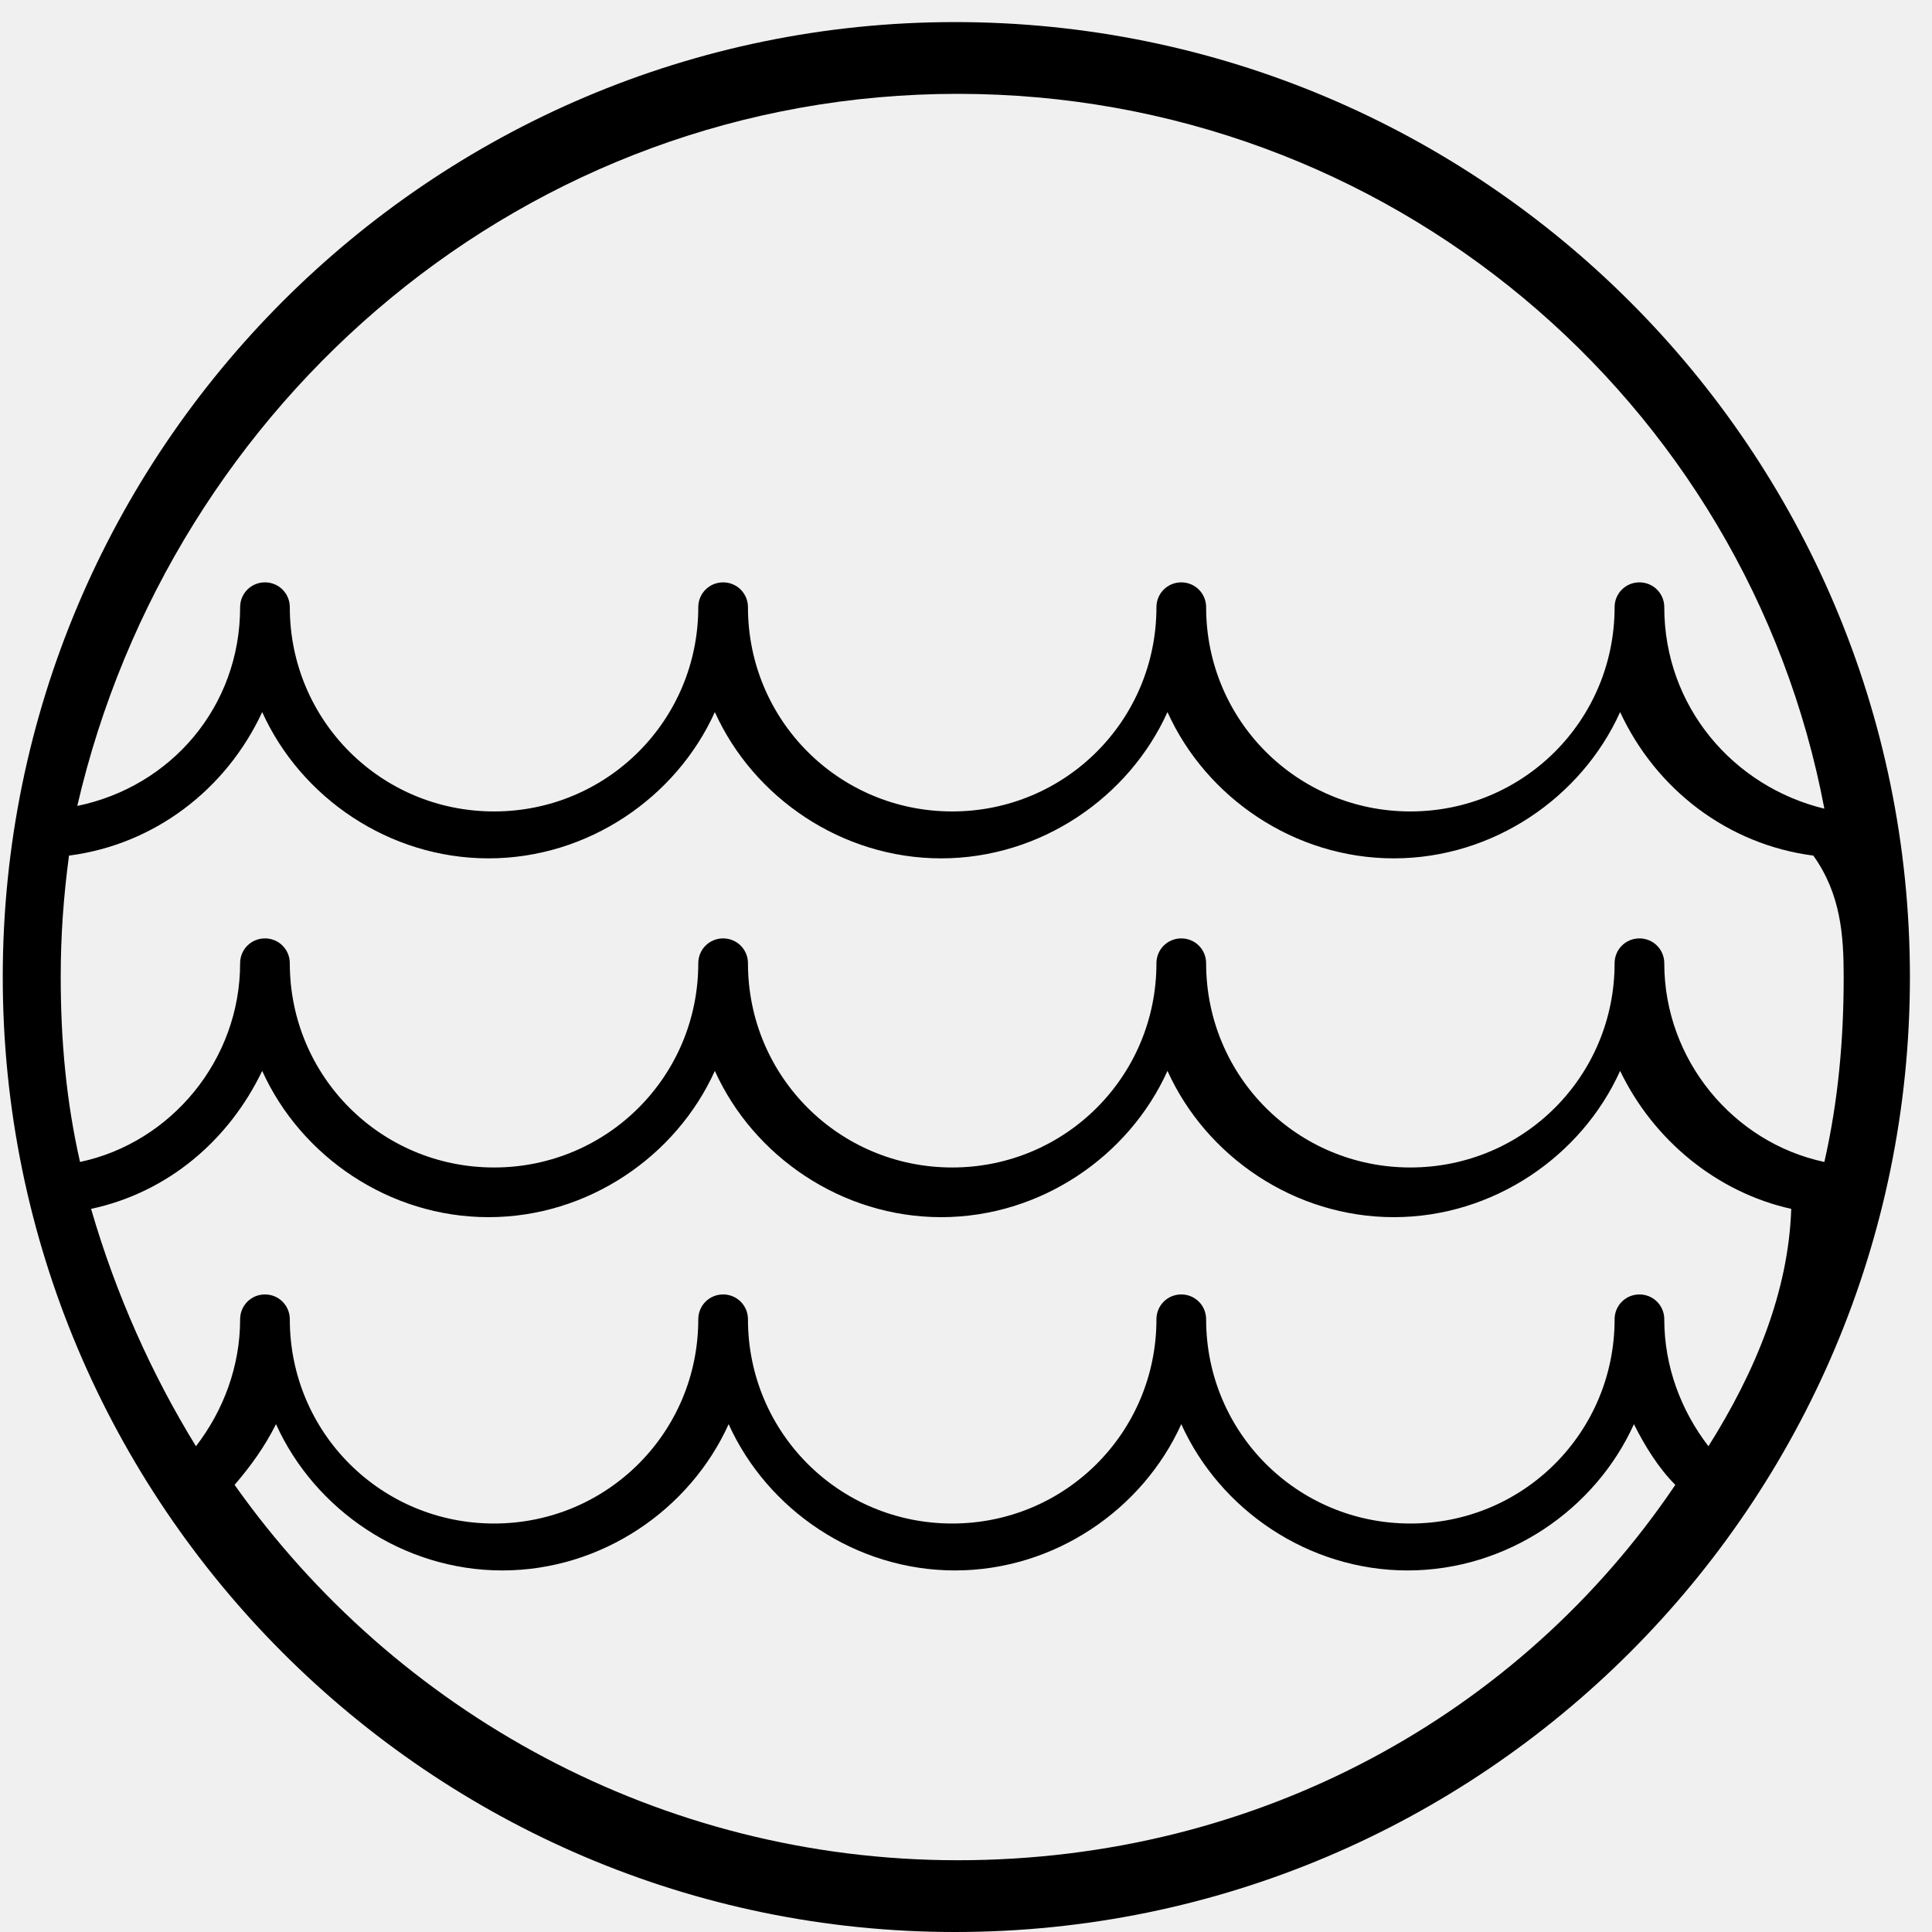
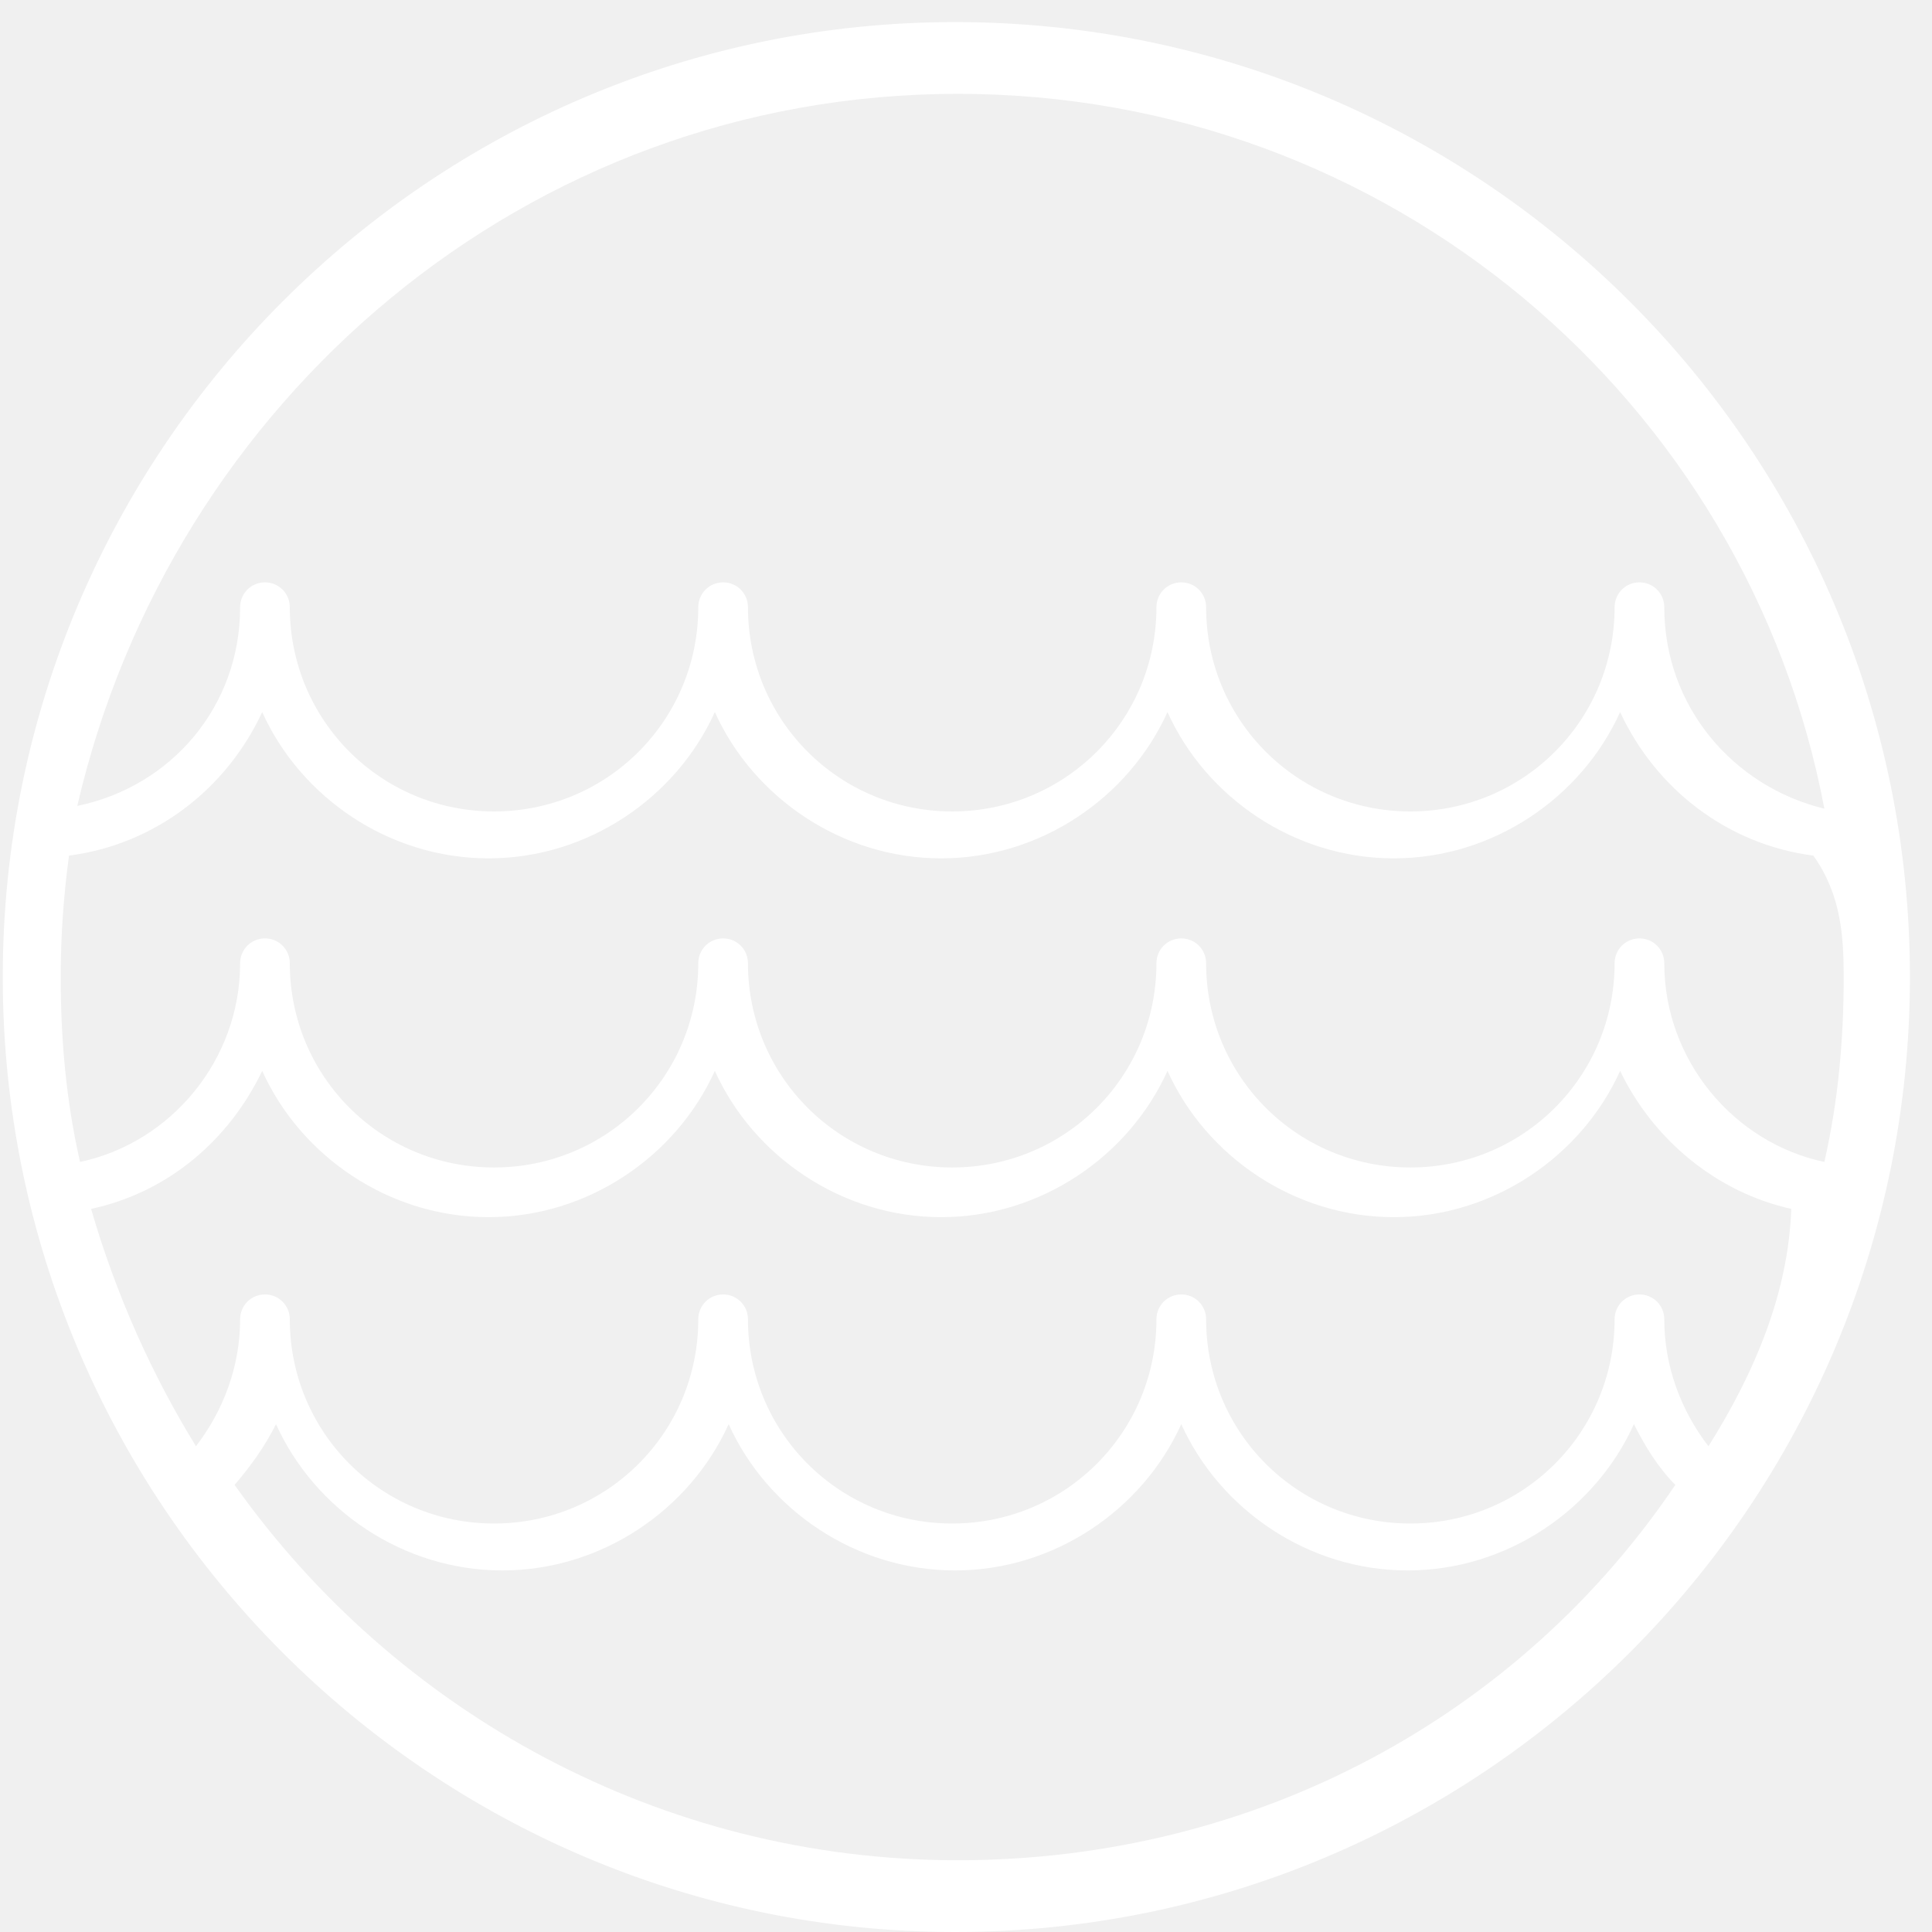
<svg xmlns="http://www.w3.org/2000/svg" version="1.1" id="Layer_1" x="0px" y="0px" viewBox="0 0 70 70" style="enable-background:new 0 0 70 70;" xml:space="preserve">
+   <style type="text/css">
+ 	.st0{fill:#FFFFFF;}
+ </style>
  <g>
-     <path d="M34.6,0.8C15.6,0.8,0.1,16.3,0.1,35.4C0.1,54.5,15.6,70,34.6,70c19.1,0,34.6-15.5,34.6-34.6C69.2,16.3,53.7,0.8,34.6,0.8z    M34.7,67.4c-10.8,0-20.4-5.4-26.2-13.6c0.6-0.7,1.1-1.4,1.5-2.2c1.4,3.1,4.6,5.3,8.2,5.3c3.6,0,6.8-2.2,8.2-5.3   c1.4,3.1,4.6,5.3,8.2,5.3c3.6,0,6.8-2.2,8.2-5.3c1.4,3.1,4.6,5.3,8.2,5.3s6.8-2.2,8.2-5.3c0.4,0.8,0.9,1.6,1.5,2.2   C55.1,62.1,45.6,67.4,34.7,67.4z M61.9,52.4c-1-1.3-1.6-2.9-1.6-4.6c0-0.5-0.4-0.9-0.9-0.9s-0.9,0.4-0.9,0.9c0,4.1-3.3,7.4-7.4,7.4   s-7.4-3.3-7.4-7.4c0-0.5-0.4-0.9-0.9-0.9s-0.9,0.4-0.9,0.9c0,4.1-3.3,7.4-7.4,7.4s-7.4-3.3-7.4-7.4c0-0.5-0.4-0.9-0.9-0.9   c-0.5,0-0.9,0.4-0.9,0.9c0,4.1-3.3,7.4-7.4,7.4c-4.1,0-7.4-3.3-7.4-7.4c0-0.5-0.4-0.9-0.9-0.9c-0.5,0-0.9,0.4-0.9,0.9   c0,1.7-0.6,3.3-1.6,4.6c-1.6-2.6-2.9-5.5-3.8-8.6c2.8-0.6,5-2.5,6.2-5c1.4,3.1,4.6,5.3,8.2,5.3c3.6,0,6.8-2.2,8.2-5.3   c1.4,3.1,4.6,5.3,8.2,5.3c3.6,0,6.8-2.2,8.2-5.3c1.4,3.1,4.6,5.3,8.2,5.3s6.8-2.2,8.2-5.3c1.2,2.5,3.5,4.4,6.2,5   C64.8,46.8,63.6,49.7,61.9,52.4z M66.8,35.4c0,2.3-0.2,4.5-0.7,6.7c-3.3-0.7-5.8-3.7-5.8-7.2c0-0.5-0.4-0.9-0.9-0.9   s-0.9,0.4-0.9,0.9c0,4.1-3.3,7.4-7.4,7.4s-7.4-3.3-7.4-7.4c0-0.5-0.4-0.9-0.9-0.9s-0.9,0.4-0.9,0.9c0,4.1-3.3,7.4-7.4,7.4   s-7.4-3.3-7.4-7.4c0-0.5-0.4-0.9-0.9-0.9c-0.5,0-0.9,0.4-0.9,0.9c0,4.1-3.3,7.4-7.4,7.4c-4.1,0-7.4-3.3-7.4-7.4   c0-0.5-0.4-0.9-0.9-0.9c-0.5,0-0.9,0.4-0.9,0.9c0,3.5-2.5,6.5-5.8,7.2c-0.5-2.2-0.7-4.4-0.7-6.7c0-1.5,0.1-2.9,0.3-4.4   c3.1-0.4,5.7-2.4,7-5.2c1.4,3.1,4.6,5.3,8.2,5.3c3.6,0,6.8-2.2,8.2-5.3c1.4,3.1,4.6,5.3,8.2,5.3s6.8-2.2,8.2-5.3   c1.4,3.1,4.6,5.3,8.2,5.3c3.6,0,6.8-2.2,8.2-5.3c1.3,2.8,3.9,4.8,7,5.2C66.7,32.4,66.8,33.9,66.8,35.4z M60.3,22   c0-0.5-0.4-0.9-0.9-0.9s-0.9,0.4-0.9,0.9c0,4.1-3.3,7.4-7.4,7.4s-7.4-3.3-7.4-7.4c0-0.5-0.4-0.9-0.9-0.9s-0.9,0.4-0.9,0.9   c0,4.1-3.3,7.4-7.4,7.4s-7.4-3.3-7.4-7.4c0-0.5-0.4-0.9-0.9-0.9c-0.5,0-0.9,0.4-0.9,0.9c0,4.1-3.3,7.4-7.4,7.4   c-4.1,0-7.4-3.3-7.4-7.4c0-0.5-0.4-0.9-0.9-0.9c-0.5,0-0.9,0.4-0.9,0.9c0,3.6-2.5,6.5-5.9,7.2C6.2,14.5,19.1,3.4,34.7,3.4   s28.6,11.1,31.4,25.9C62.8,28.5,60.3,25.6,60.3,22z" />
+     <path class="st0" d="M34.6,0.8C15.6,0.8,0.1,16.3,0.1,35.4C0.1,54.5,15.6,70,34.6,70c19.1,0,34.6-15.5,34.6-34.6   C69.2,16.3,53.7,0.8,34.6,0.8z M34.7,67.4c-10.8,0-20.4-5.4-26.2-13.6c0.6-0.7,1.1-1.4,1.5-2.2c1.4,3.1,4.6,5.3,8.2,5.3   c3.6,0,6.8-2.2,8.2-5.3c1.4,3.1,4.6,5.3,8.2,5.3c3.6,0,6.8-2.2,8.2-5.3c1.4,3.1,4.6,5.3,8.2,5.3s6.8-2.2,8.2-5.3   c0.4,0.8,0.9,1.6,1.5,2.2C55.1,62.1,45.6,67.4,34.7,67.4z M61.9,52.4c-1-1.3-1.6-2.9-1.6-4.6c0-0.5-0.4-0.9-0.9-0.9   s-0.9,0.4-0.9,0.9c0,4.1-3.3,7.4-7.4,7.4s-7.4-3.3-7.4-7.4c0-0.5-0.4-0.9-0.9-0.9s-0.9,0.4-0.9,0.9c0,4.1-3.3,7.4-7.4,7.4   s-7.4-3.3-7.4-7.4c0-0.5-0.4-0.9-0.9-0.9c-0.5,0-0.9,0.4-0.9,0.9c0,4.1-3.3,7.4-7.4,7.4c-4.1,0-7.4-3.3-7.4-7.4   c0-0.5-0.4-0.9-0.9-0.9c-0.5,0-0.9,0.4-0.9,0.9c0,1.7-0.6,3.3-1.6,4.6c-1.6-2.6-2.9-5.5-3.8-8.6c2.8-0.6,5-2.5,6.2-5   c1.4,3.1,4.6,5.3,8.2,5.3c3.6,0,6.8-2.2,8.2-5.3c1.4,3.1,4.6,5.3,8.2,5.3c3.6,0,6.8-2.2,8.2-5.3c1.4,3.1,4.6,5.3,8.2,5.3   s6.8-2.2,8.2-5.3c1.2,2.5,3.5,4.4,6.2,5C64.8,46.8,63.6,49.7,61.9,52.4z M66.8,35.4c0,2.3-0.2,4.5-0.7,6.7   c-3.3-0.7-5.8-3.7-5.8-7.2c0-0.5-0.4-0.9-0.9-0.9s-0.9,0.4-0.9,0.9c0,4.1-3.3,7.4-7.4,7.4s-7.4-3.3-7.4-7.4c0-0.5-0.4-0.9-0.9-0.9   s-0.9,0.4-0.9,0.9c0,4.1-3.3,7.4-7.4,7.4s-7.4-3.3-7.4-7.4c0-0.5-0.4-0.9-0.9-0.9c-0.5,0-0.9,0.4-0.9,0.9c0,4.1-3.3,7.4-7.4,7.4   c-4.1,0-7.4-3.3-7.4-7.4c0-0.5-0.4-0.9-0.9-0.9c-0.5,0-0.9,0.4-0.9,0.9c0,3.5-2.5,6.5-5.8,7.2c-0.5-2.2-0.7-4.4-0.7-6.7   c0-1.5,0.1-2.9,0.3-4.4c3.1-0.4,5.7-2.4,7-5.2c1.4,3.1,4.6,5.3,8.2,5.3c3.6,0,6.8-2.2,8.2-5.3c1.4,3.1,4.6,5.3,8.2,5.3   s6.8-2.2,8.2-5.3c1.4,3.1,4.6,5.3,8.2,5.3c3.6,0,6.8-2.2,8.2-5.3c1.3,2.8,3.9,4.8,7,5.2C66.7,32.4,66.8,33.9,66.8,35.4z M60.3,22   c0-0.5-0.4-0.9-0.9-0.9s-0.9,0.4-0.9,0.9c0,4.1-3.3,7.4-7.4,7.4s-7.4-3.3-7.4-7.4c0-0.5-0.4-0.9-0.9-0.9s-0.9,0.4-0.9,0.9   c0,4.1-3.3,7.4-7.4,7.4s-7.4-3.3-7.4-7.4c0-0.5-0.4-0.9-0.9-0.9c-0.5,0-0.9,0.4-0.9,0.9c0,4.1-3.3,7.4-7.4,7.4   c-4.1,0-7.4-3.3-7.4-7.4c0-0.5-0.4-0.9-0.9-0.9c-0.5,0-0.9,0.4-0.9,0.9c0,3.6-2.5,6.5-5.9,7.2C6.2,14.5,19.1,3.4,34.7,3.4   s28.6,11.1,31.4,25.9C62.8,28.5,60.3,25.6,60.3,22z" />
  </g>
</svg>
